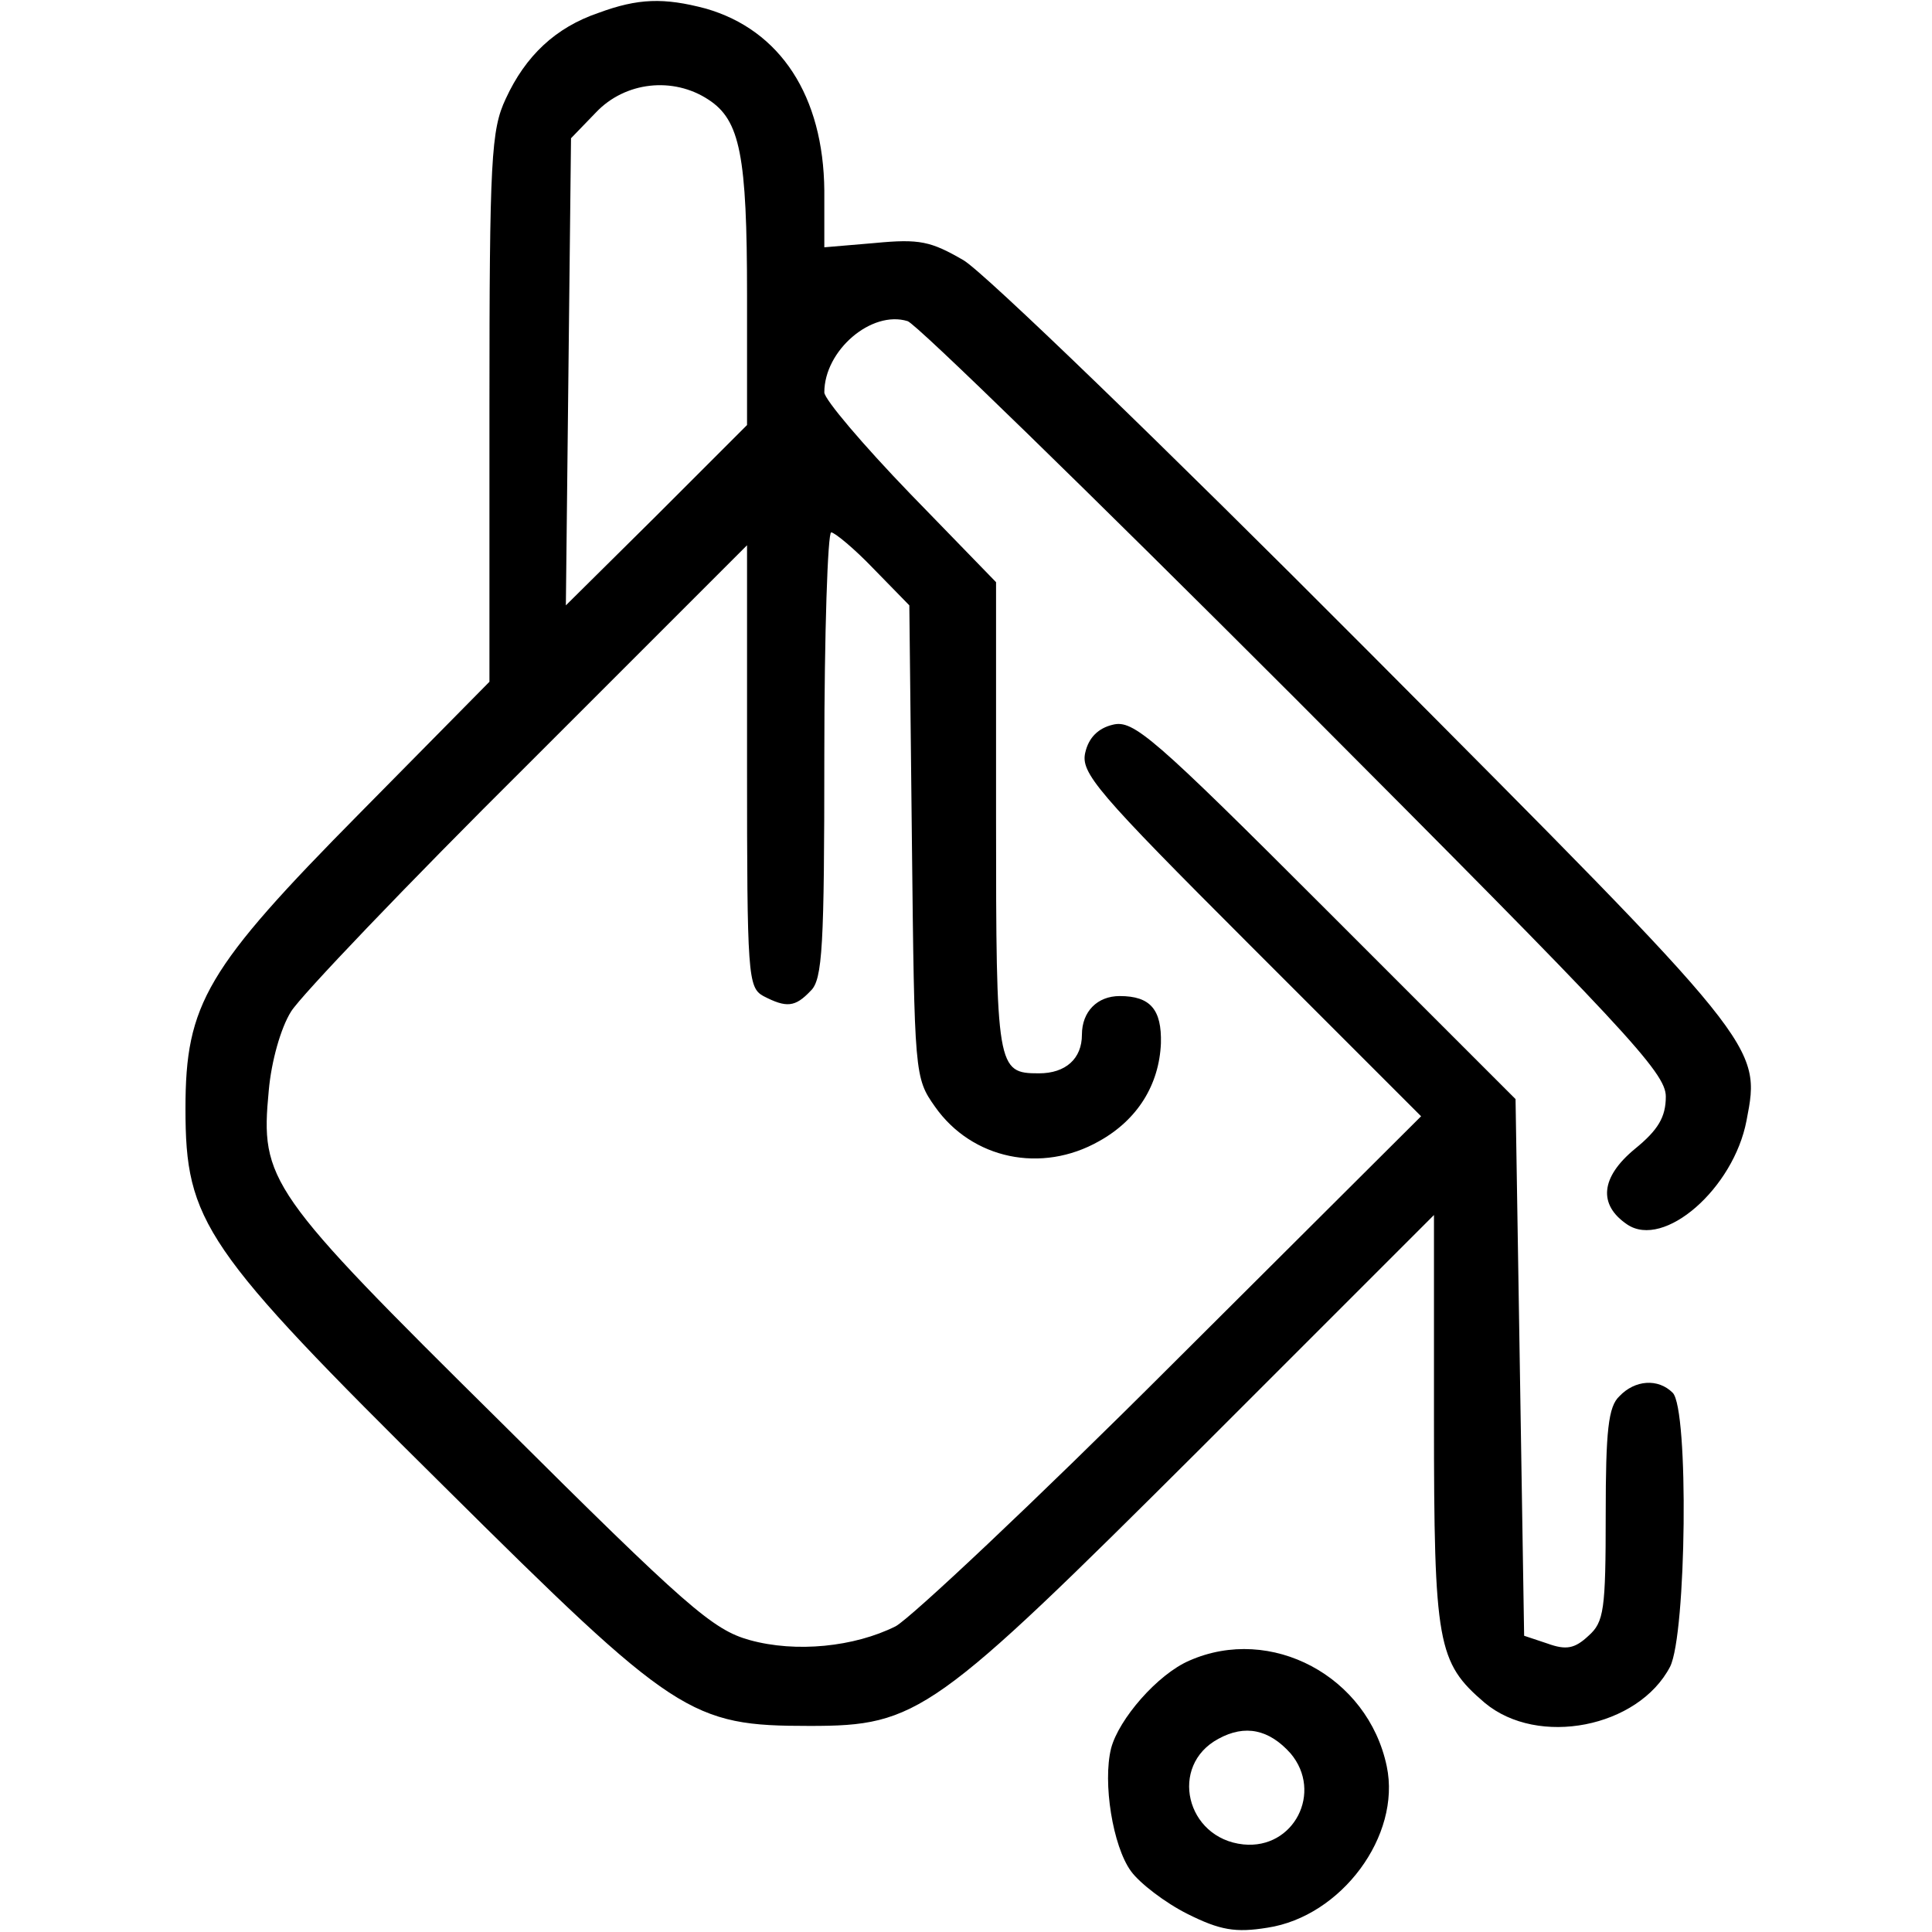
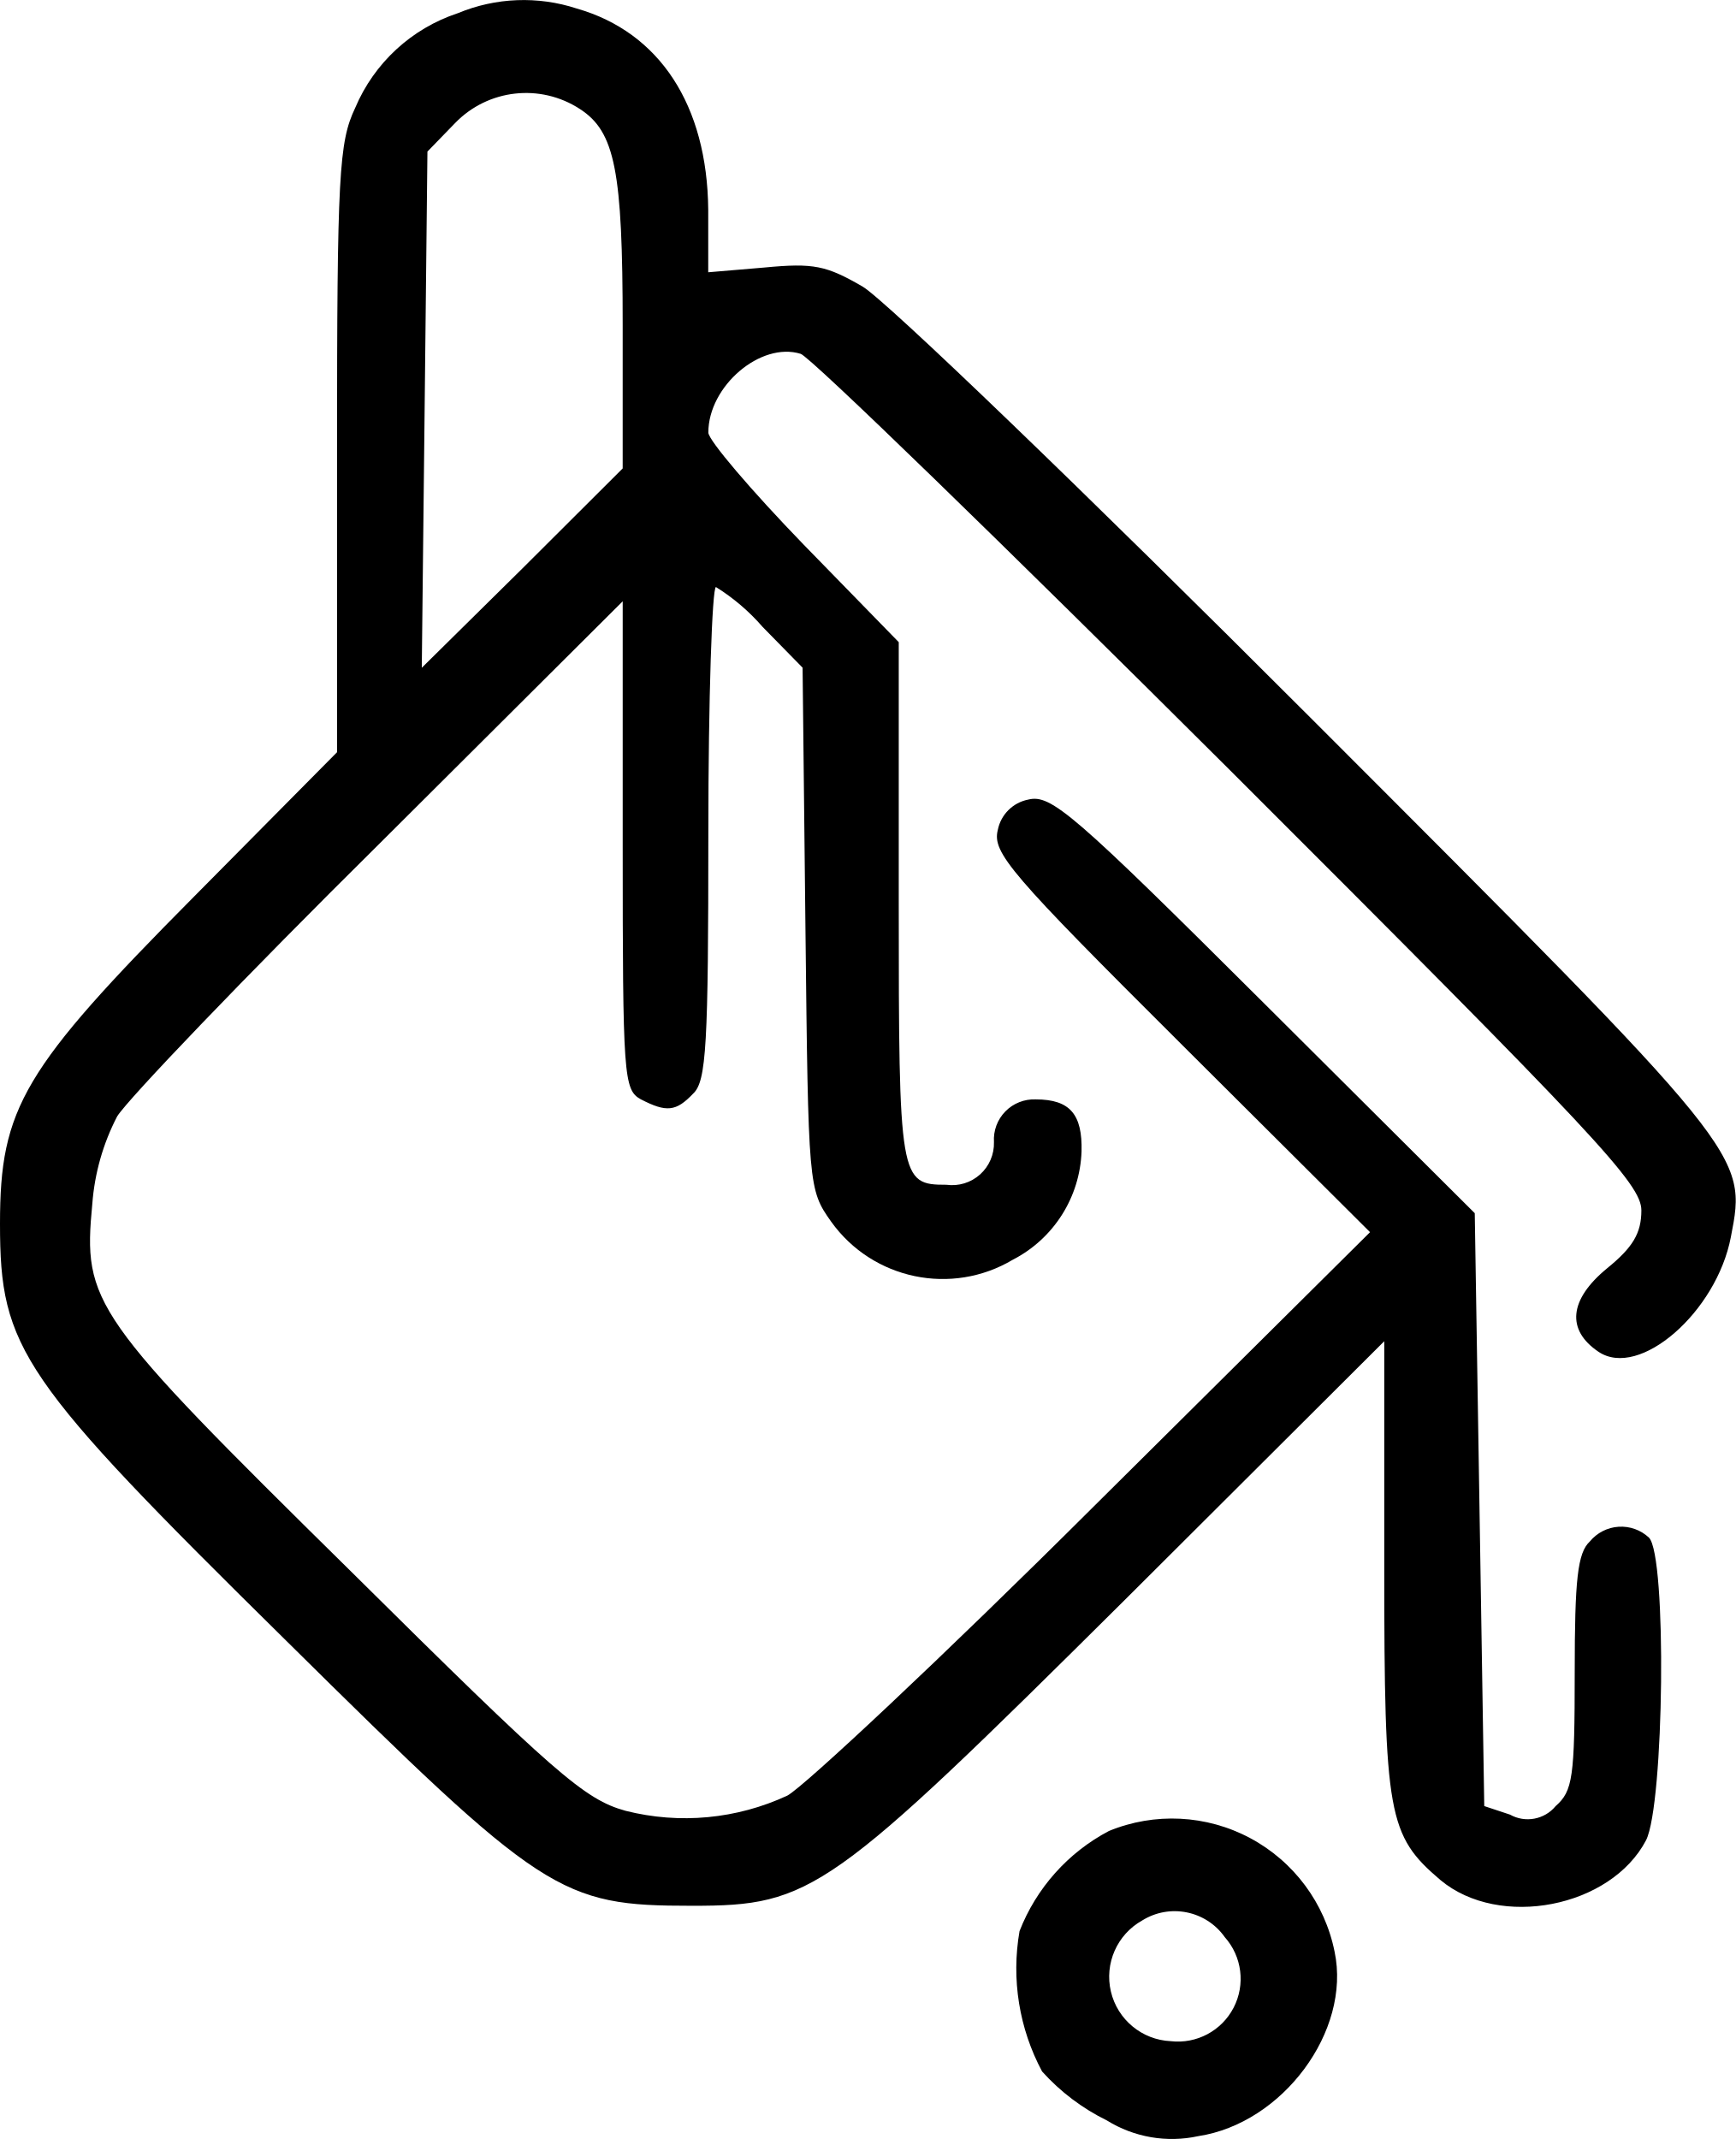
- <svg xmlns="http://www.w3.org/2000/svg" version="1.0" width="225pt" height="225pt" viewBox="0 0 225 225" preserveAspectRatio="xMidYMid meet">
-   <g transform="translate(0,225) scale(0.1,-0.1)" fill="#000000" stroke="none">
-     <path d="M697 2235 c-50 -17 -85 -50 -108 -100 -17 -36 -19 -70 -19 -359 l0 -320 -150 -152 c-180 -182 -204 -223 -204 -345 0 -132 21 -163 301 -440 270 -268 287 -279 426 -279 126 0 144 13 455 323 l272 272 0 -238 c0 -262 4 -283 59 -330 62 -52 179 -29 216 42 19 38 22 300 3 319 -17 17 -44 15 -62 -4 -13 -12 -16 -40 -16 -138 0 -111 -2 -125 -20 -141 -16 -15 -26 -17 -48 -9 l-27 9 -5 313 -5 312 -221 221 c-201 201 -224 221 -248 215 -17 -4 -28 -15 -32 -32 -6 -24 13 -46 192 -225 l199 -199 -290 -289 c-159 -159 -305 -296 -322 -305 -48 -24 -116 -31 -170 -16 -43 12 -73 38 -290 254 -271 268 -280 281 -270 386 3 34 14 73 26 92 11 18 135 148 276 288 l255 255 0 -257 c0 -244 1 -258 19 -268 27 -14 37 -13 55 6 14 13 16 52 16 275 0 142 4 259 8 259 4 0 27 -19 49 -42 l42 -43 3 -275 c3 -272 3 -275 27 -309 43 -61 124 -78 191 -40 45 25 70 66 72 114 1 39 -12 55 -48 55 -26 0 -44 -18 -44 -45 0 -28 -19 -45 -50 -45 -49 0 -50 5 -50 298 l0 274 -100 103 c-55 57 -100 110 -100 118 0 49 55 96 97 83 10 -3 213 -201 451 -439 386 -387 432 -436 432 -464 0 -24 -9 -39 -36 -61 -40 -33 -43 -65 -9 -88 43 -29 124 42 139 121 17 88 18 86 -442 548 -235 236 -446 440 -470 454 -38 22 -51 25 -103 20 l-59 -5 0 66 c-1 110 -51 187 -138 212 -49 13 -79 12 -125 -5z m128 -101 c37 -24 45 -65 45 -228 l0 -151 -105 -105 -106 -105 3 272 3 272 29 30 c34 36 90 42 131 15z" />
-     <path d="M1385 316 c-37 -16 -82 -68 -91 -102 -10 -40 2 -114 23 -143 10 -14 40 -37 66 -50 38 -19 56 -22 93 -16 86 13 156 107 139 188 -22 105 -135 165 -230 123z m118 -108 c38 -45 4 -112 -55 -106 -67 7 -87 92 -29 123 31 17 59 11 84 -17z" />
+ <svg xmlns="http://www.w3.org/2000/svg" width="80" height="98.585" viewBox="0 0 80 98.585">
+   <g id="Mettalurgy" transform="translate(-21.6 224.886)">
+     <path id="Path_265" data-name="Path 265" d="M42.707-224.28a7.784,7.784,0,0,0-4.739,4.372c-.746,1.574-.834,3.061-.834,15.7v13.991l-6.582,6.646c-7.9,7.957-8.952,9.75-8.952,15.084,0,5.771.922,7.127,13.208,19.237,11.848,11.717,12.594,12.2,18.693,12.2,5.529,0,6.319-.568,19.966-14.122L85.4-163.07v10.406c0,11.455.176,12.373,2.589,14.428,2.721,2.274,7.855,1.268,9.478-1.836.834-1.661.965-13.116.132-13.947a1.872,1.872,0,0,0-2.721.175c-.57.525-.7,1.749-.7,6.034,0,4.853-.088,5.465-.878,6.165a1.67,1.67,0,0,1-2.106.393l-1.185-.393-.219-13.685-.219-13.641-9.7-9.662c-8.82-8.788-9.829-9.662-10.883-9.4a1.777,1.777,0,0,0-1.4,1.4c-.263,1.049.57,2.011,8.425,9.837l8.732,8.7L72.019-155.463c-6.977,6.952-13.384,12.942-14.13,13.335a11.187,11.187,0,0,1-7.46.7c-1.887-.525-3.2-1.661-12.726-11.105-11.892-11.717-12.287-12.286-11.848-16.876A10.441,10.441,0,0,1,27-173.432c.483-.787,5.924-6.471,12.111-12.592L50.3-197.173v11.236c0,10.668.044,11.28.834,11.717,1.185.612,1.624.568,2.413-.262.614-.568.7-2.274.7-12.023,0-6.208.176-11.324.351-11.324a9.476,9.476,0,0,1,2.15,1.836l1.843,1.88.132,12.023c.132,11.892.132,12.023,1.185,13.51a6.322,6.322,0,0,0,8.381,1.749,5.842,5.842,0,0,0,3.159-4.984c.044-1.705-.527-2.4-2.106-2.4a1.851,1.851,0,0,0-1.931,1.967,1.93,1.93,0,0,1-2.194,1.967c-2.15,0-2.194-.219-2.194-13.029v-11.98l-4.388-4.5c-2.413-2.492-4.388-4.809-4.388-5.159,0-2.142,2.413-4.2,4.256-3.629.439.131,9.347,8.788,19.79,19.194,16.938,16.92,18.957,19.063,18.957,20.287,0,1.049-.395,1.705-1.58,2.667-1.755,1.443-1.887,2.842-.395,3.847,1.887,1.268,5.441-1.836,6.1-5.29.746-3.847.79-3.76-19.4-23.959-10.312-10.318-19.571-19.237-20.624-19.85-1.667-.962-2.238-1.093-4.52-.874l-2.589.219v-2.886c-.044-4.809-2.238-8.176-6.056-9.269A7.88,7.88,0,0,0,42.707-224.28Zm5.617,4.416c1.624,1.049,1.975,2.842,1.975,9.968v6.6L45.691-198.7l-4.651,4.591L41.171-206,41.3-217.9l1.273-1.312A4.546,4.546,0,0,1,48.324-219.864Z" transform="translate(0)" />
+     <path id="Path_266" data-name="Path 266" d="M133.321-32.34a8.842,8.842,0,0,0-4.117,4.614,10.043,10.043,0,0,0,1.04,6.469A9.856,9.856,0,0,0,133.23-19a5.687,5.687,0,0,0,4.207.724c3.89-.588,7.057-4.84,6.288-8.5A7.644,7.644,0,0,0,133.321-32.34Zm5.338,4.886a2.892,2.892,0,0,1-2.488,4.8,2.972,2.972,0,0,1-1.312-5.564A2.828,2.828,0,0,1,138.659-27.455Z" transform="translate(-60.614 -108.156)" />
  </g>
</svg>
